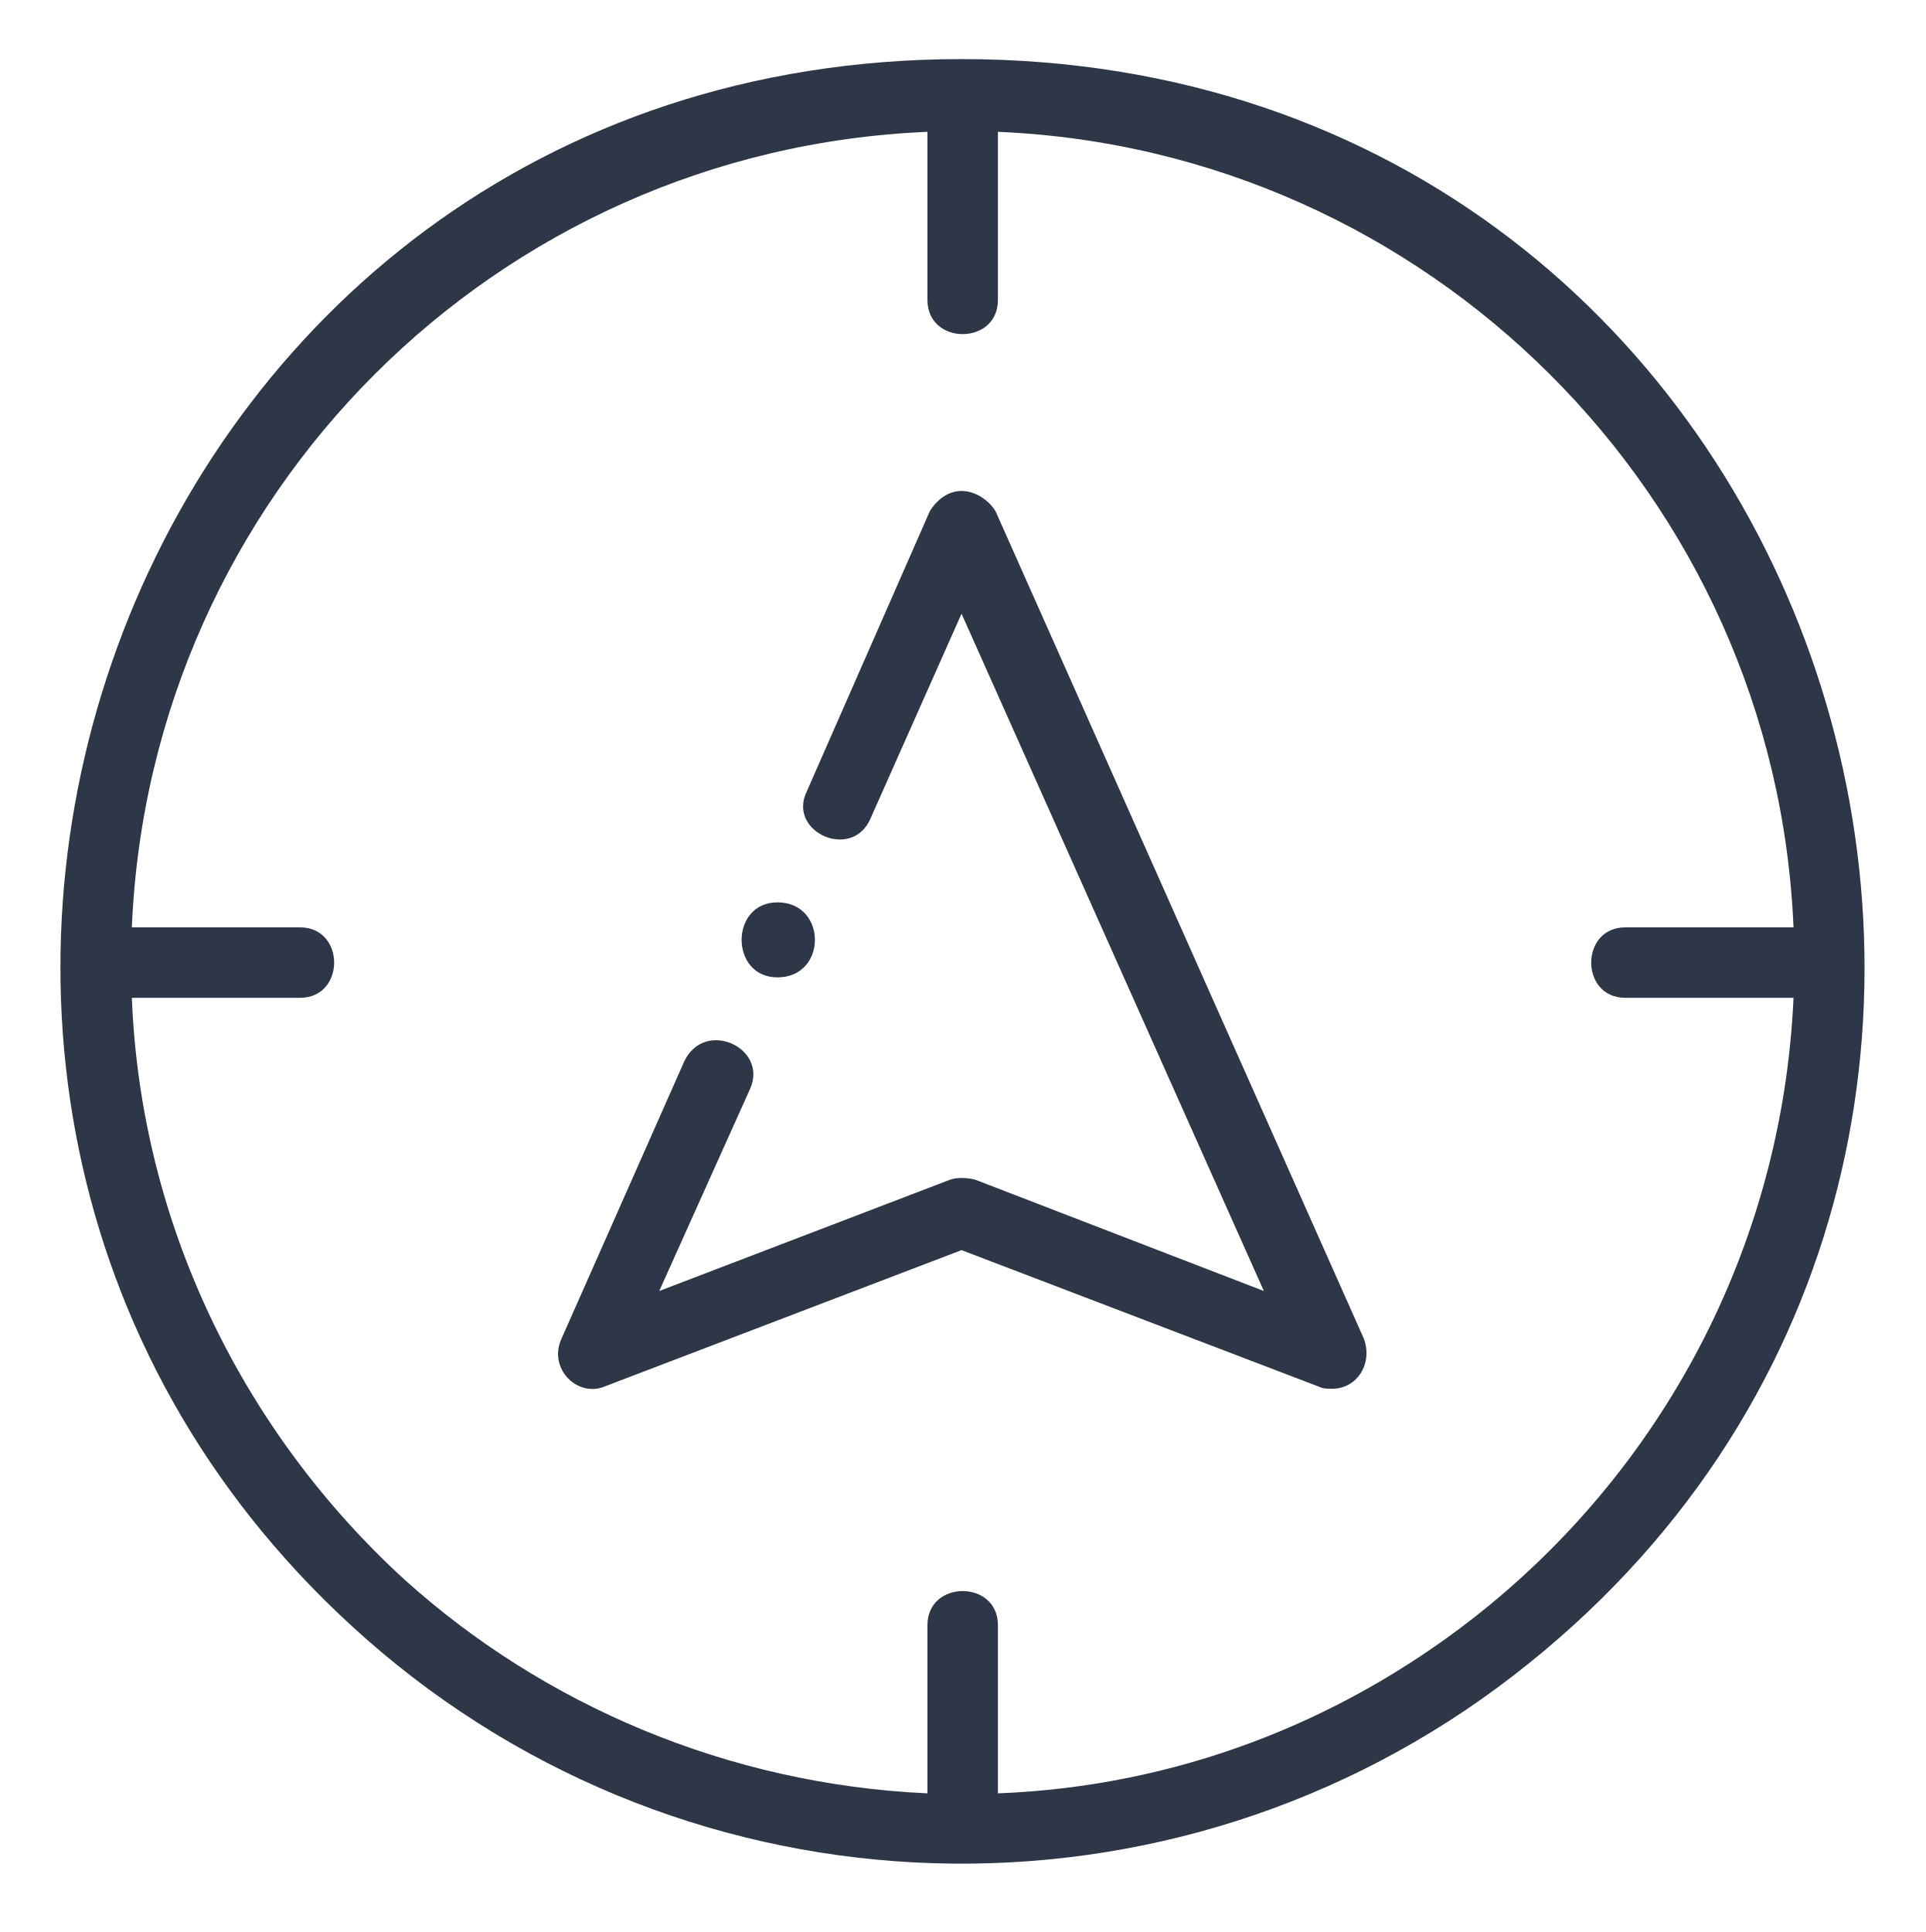
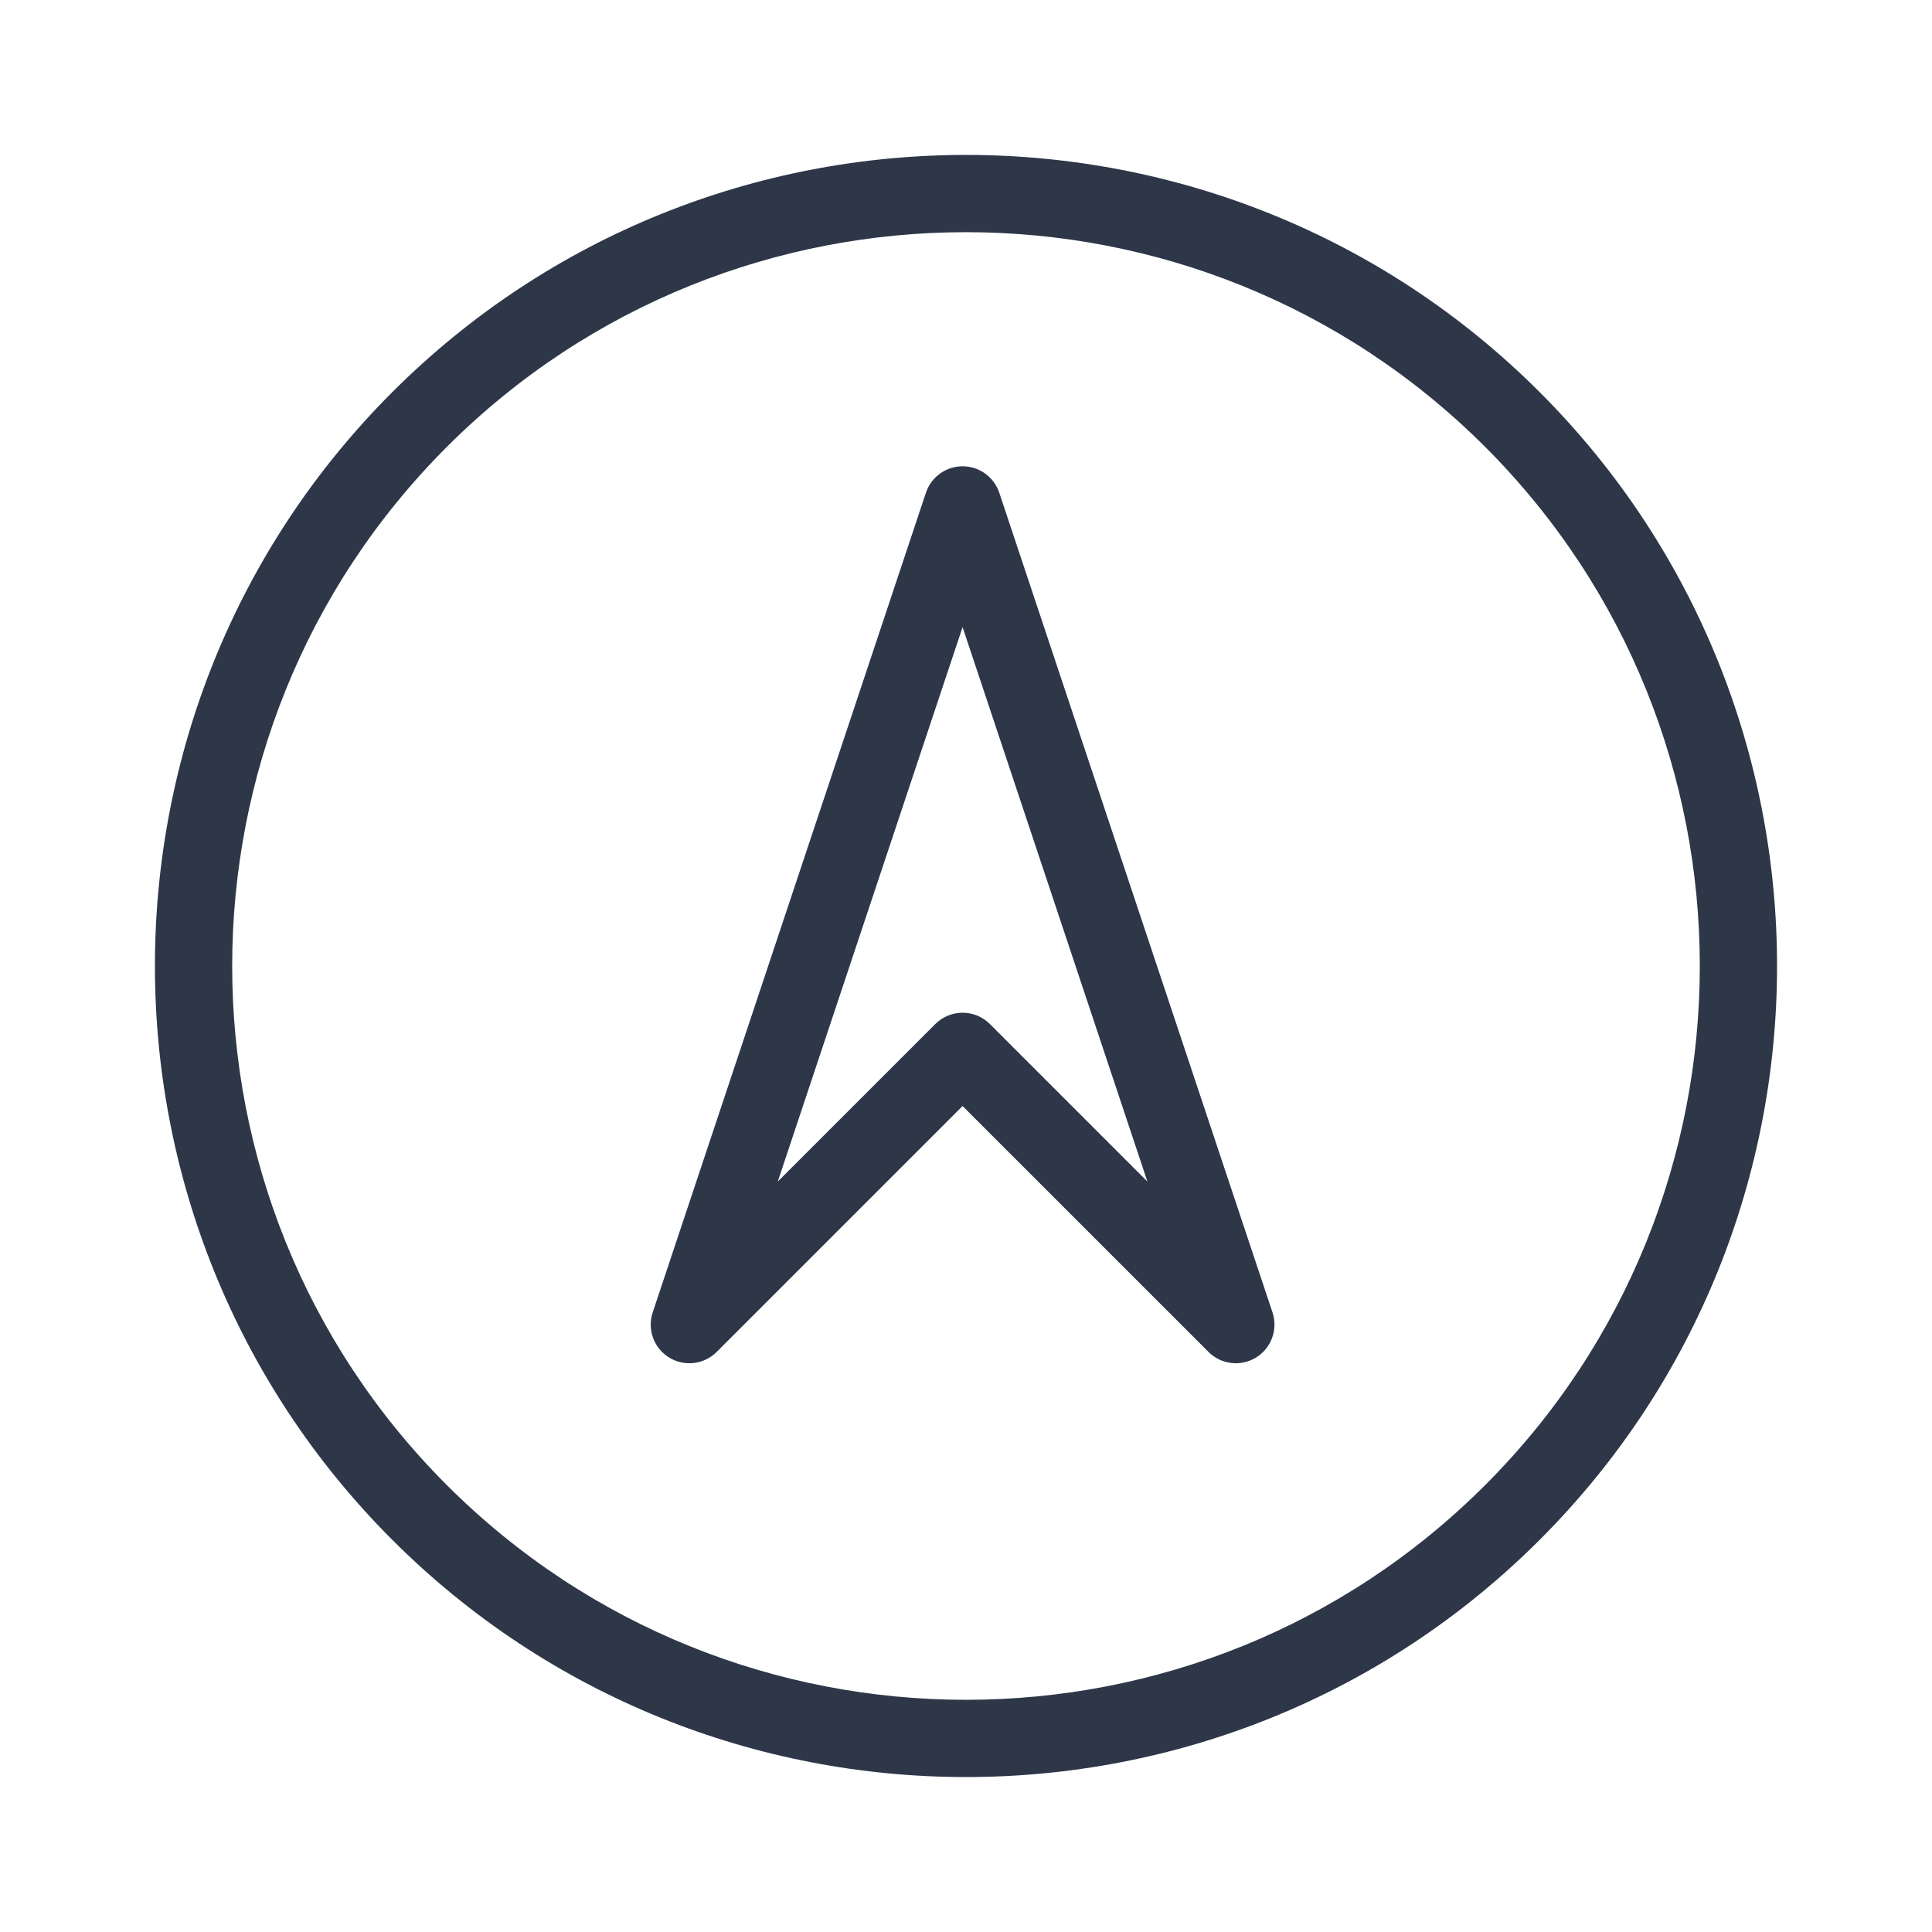
- <svg xmlns="http://www.w3.org/2000/svg" viewBox="0 0 847 850" fill-rule="evenodd" clip-rule="evenodd" shape-rendering="geometricPrecision" text-rendering="geometricPrecision" image-rendering="optimizeQuality">
-   <defs>
-     <style />
-   </defs>
-   <path fill="#2d3748" class="fil0" d="M423 26C51 26-108 484 161 721c143 126 355 132 505 16C961 509 807 26 423 26zm-81 404c22 0 22-33 0-33-21 0-21 33 0 33zm96-205c-3-5-9-9-15-9s-11 4-14 9l-54 123c-9 18 20 31 28 12l40-90 133 298-127-49c-4-1-8-1-11 0l-128 49 40-89c8-18-20-31-29-12l-54 122c-6 13 7 26 19 21l157-60 157 60c2 1 4 1 6 1 11 0 18-11 14-22L438 225zm1 564v-74c0-20-31-20-31 0v74c-88-4-169-39-230-94-70-64-116-155-120-256h74c20 0 20-31 0-31H58C66 218 218 66 408 58v74c0 20 31 20 31 0V58c189 8 342 160 350 350h-74c-20 0-20 31 0 31h74c-5 111-59 209-141 273-59 46-131 74-209 77z" />
+ <svg xmlns="http://www.w3.org/2000/svg" version="1.1" x="0px" y="0px" viewBox="0 0 100 100" enable-background="new 0 0 100 100" xml:space="preserve">
+   <path fill="#2d3748" d="M79.698,79.698c-16.376,16.376-43.021,16.376-59.397,0s-16.376-43.021,0-59.397s43.021-16.376,59.397,0  S96.074,63.323,79.698,79.698z M23.13,23.13c-14.816,14.816-14.816,38.924,0,53.74s38.924,14.816,53.74,0s14.816-38.924,0-53.74  S37.946,8.314,23.13,23.13z" />
+   <path fill="#2d3748" d="M65.38,69.976c-0.107,0.107-0.23,0.204-0.363,0.287c-0.788,0.487-1.809,0.369-2.465-0.287L49.823,57.248  L37.095,69.976c-0.656,0.656-1.677,0.774-2.465,0.287c-0.789-0.488-1.14-1.454-0.846-2.334l14.142-42.426  c0.273-0.819,1.038-1.368,1.898-1.368c0.86,0,1.626,0.551,1.898,1.368l14.142,42.426C66.106,68.66,65.906,69.449,65.38,69.976z   M40.257,61.157l8.152-8.152c0.781-0.781,2.048-0.781,2.828,0l8.152,8.152L49.823,32.46L40.257,61.157z" />
</svg>
